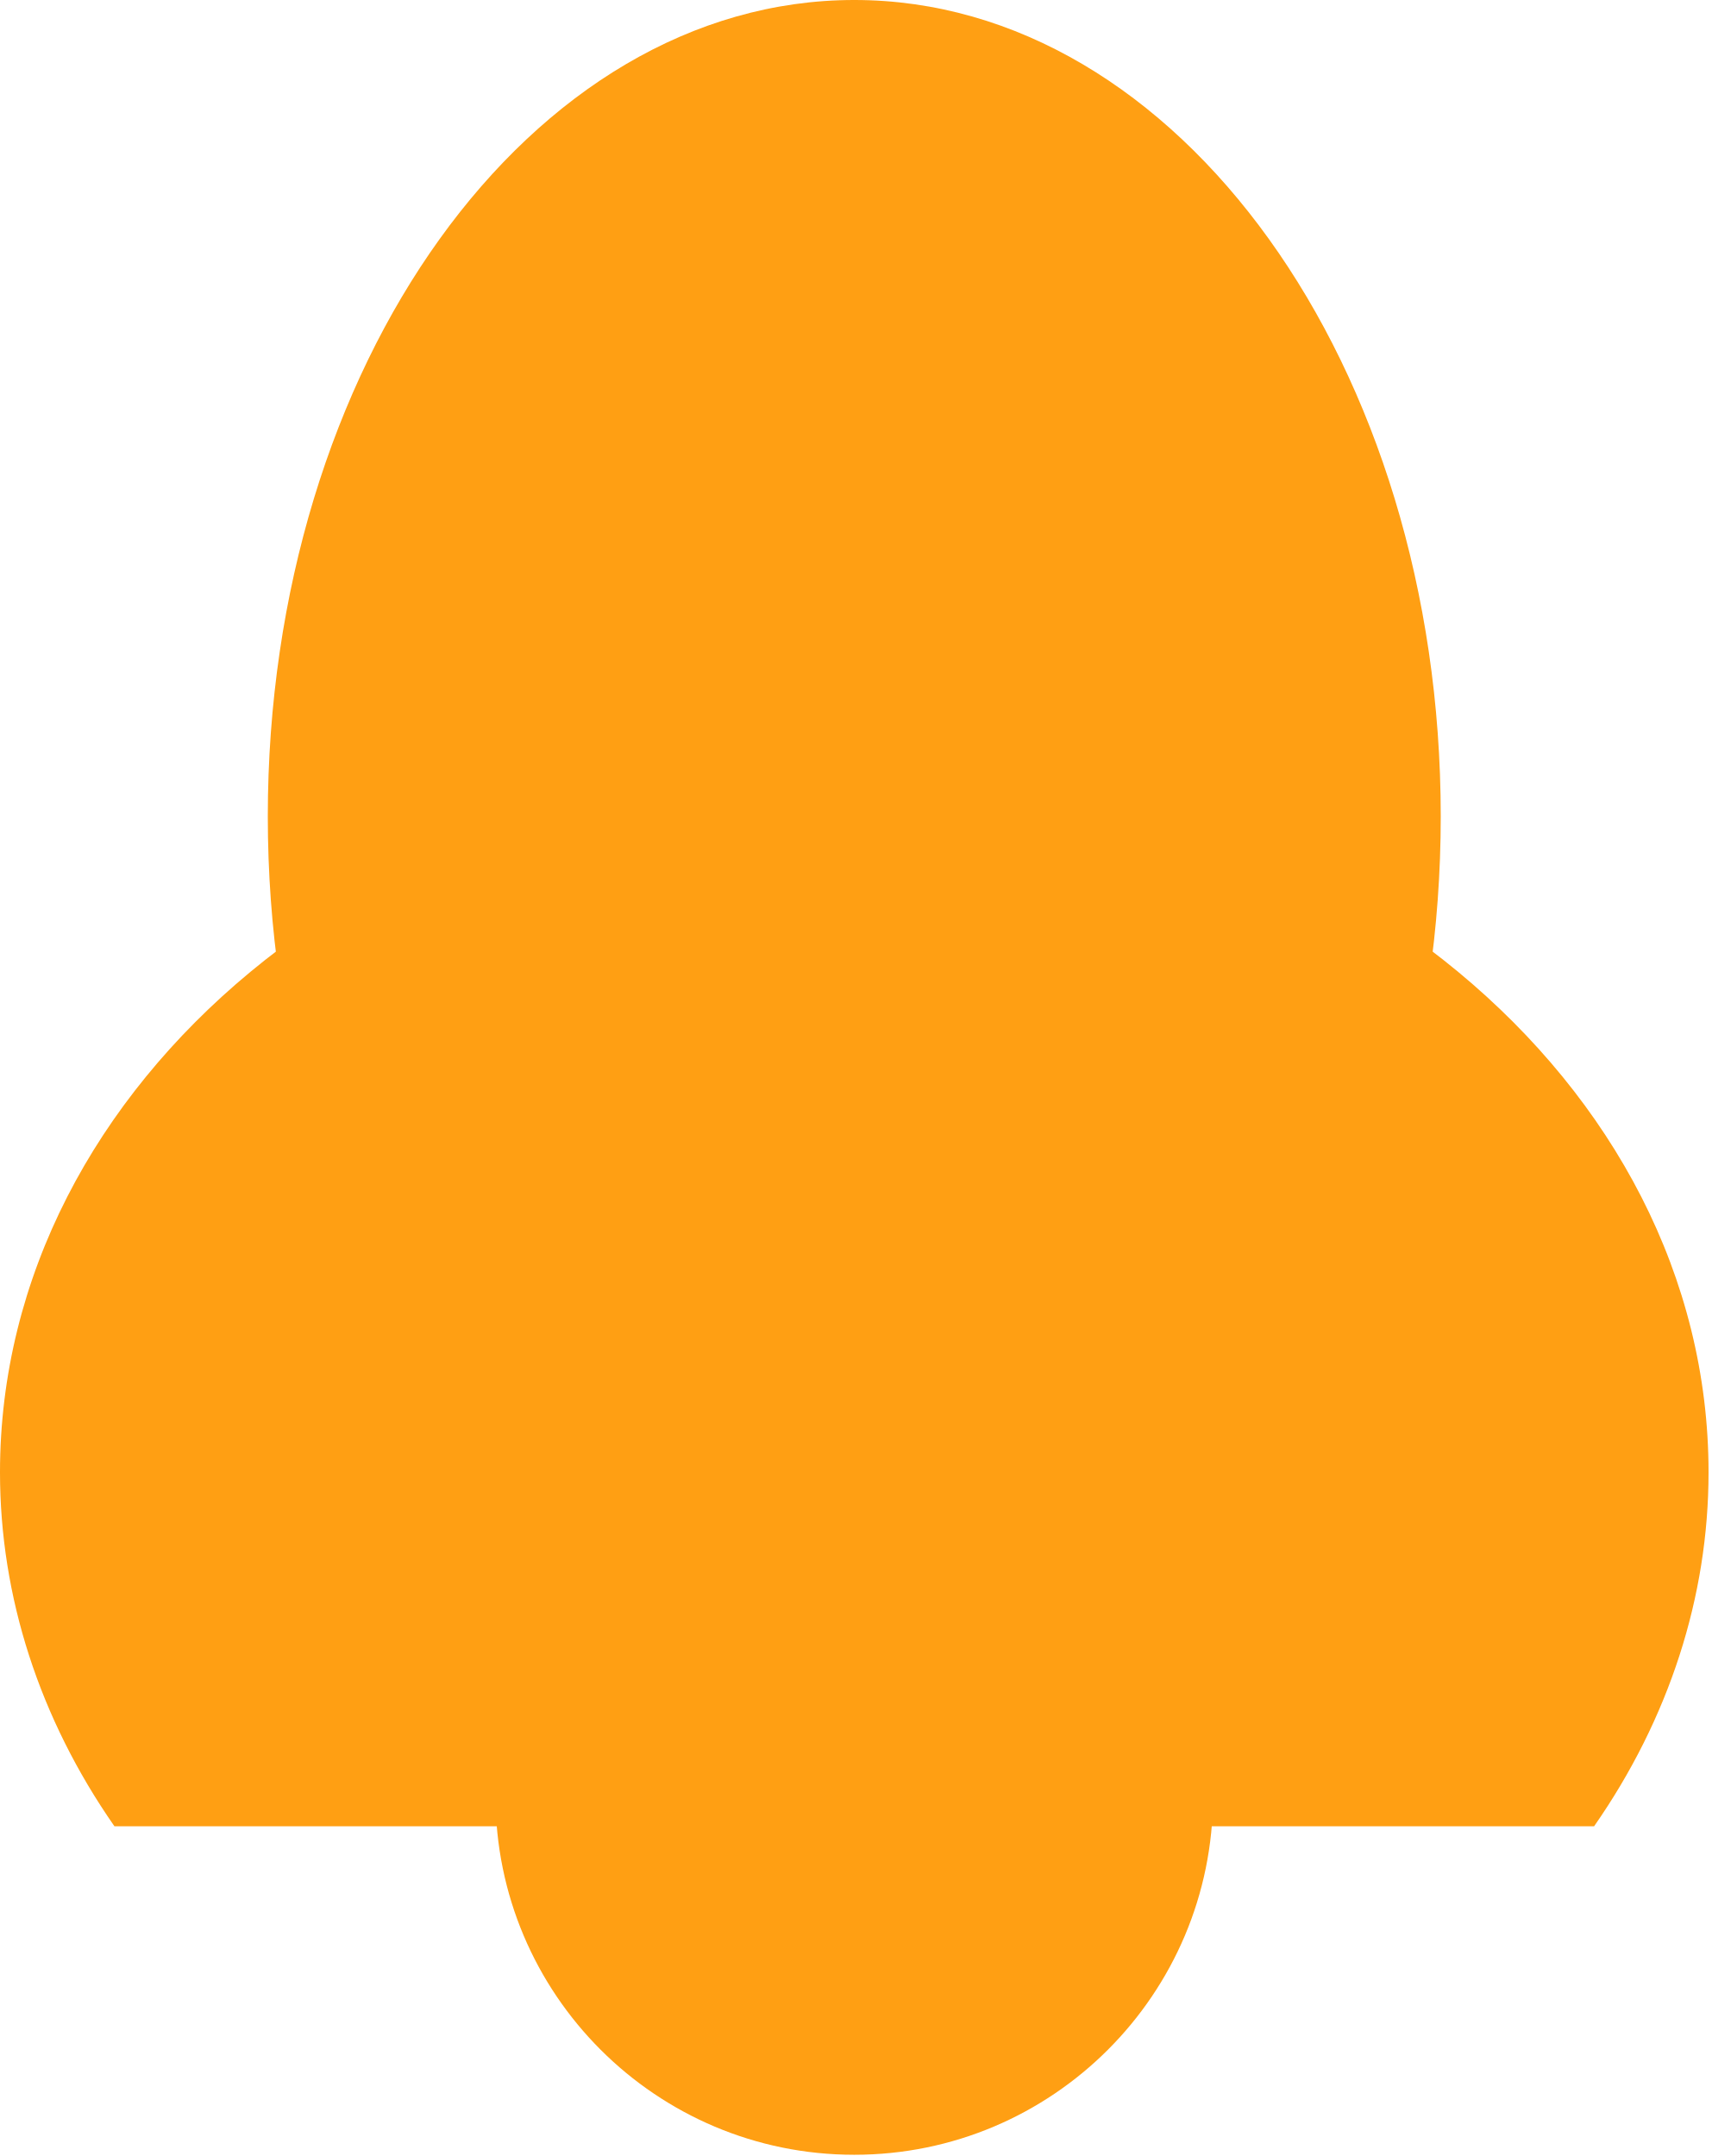
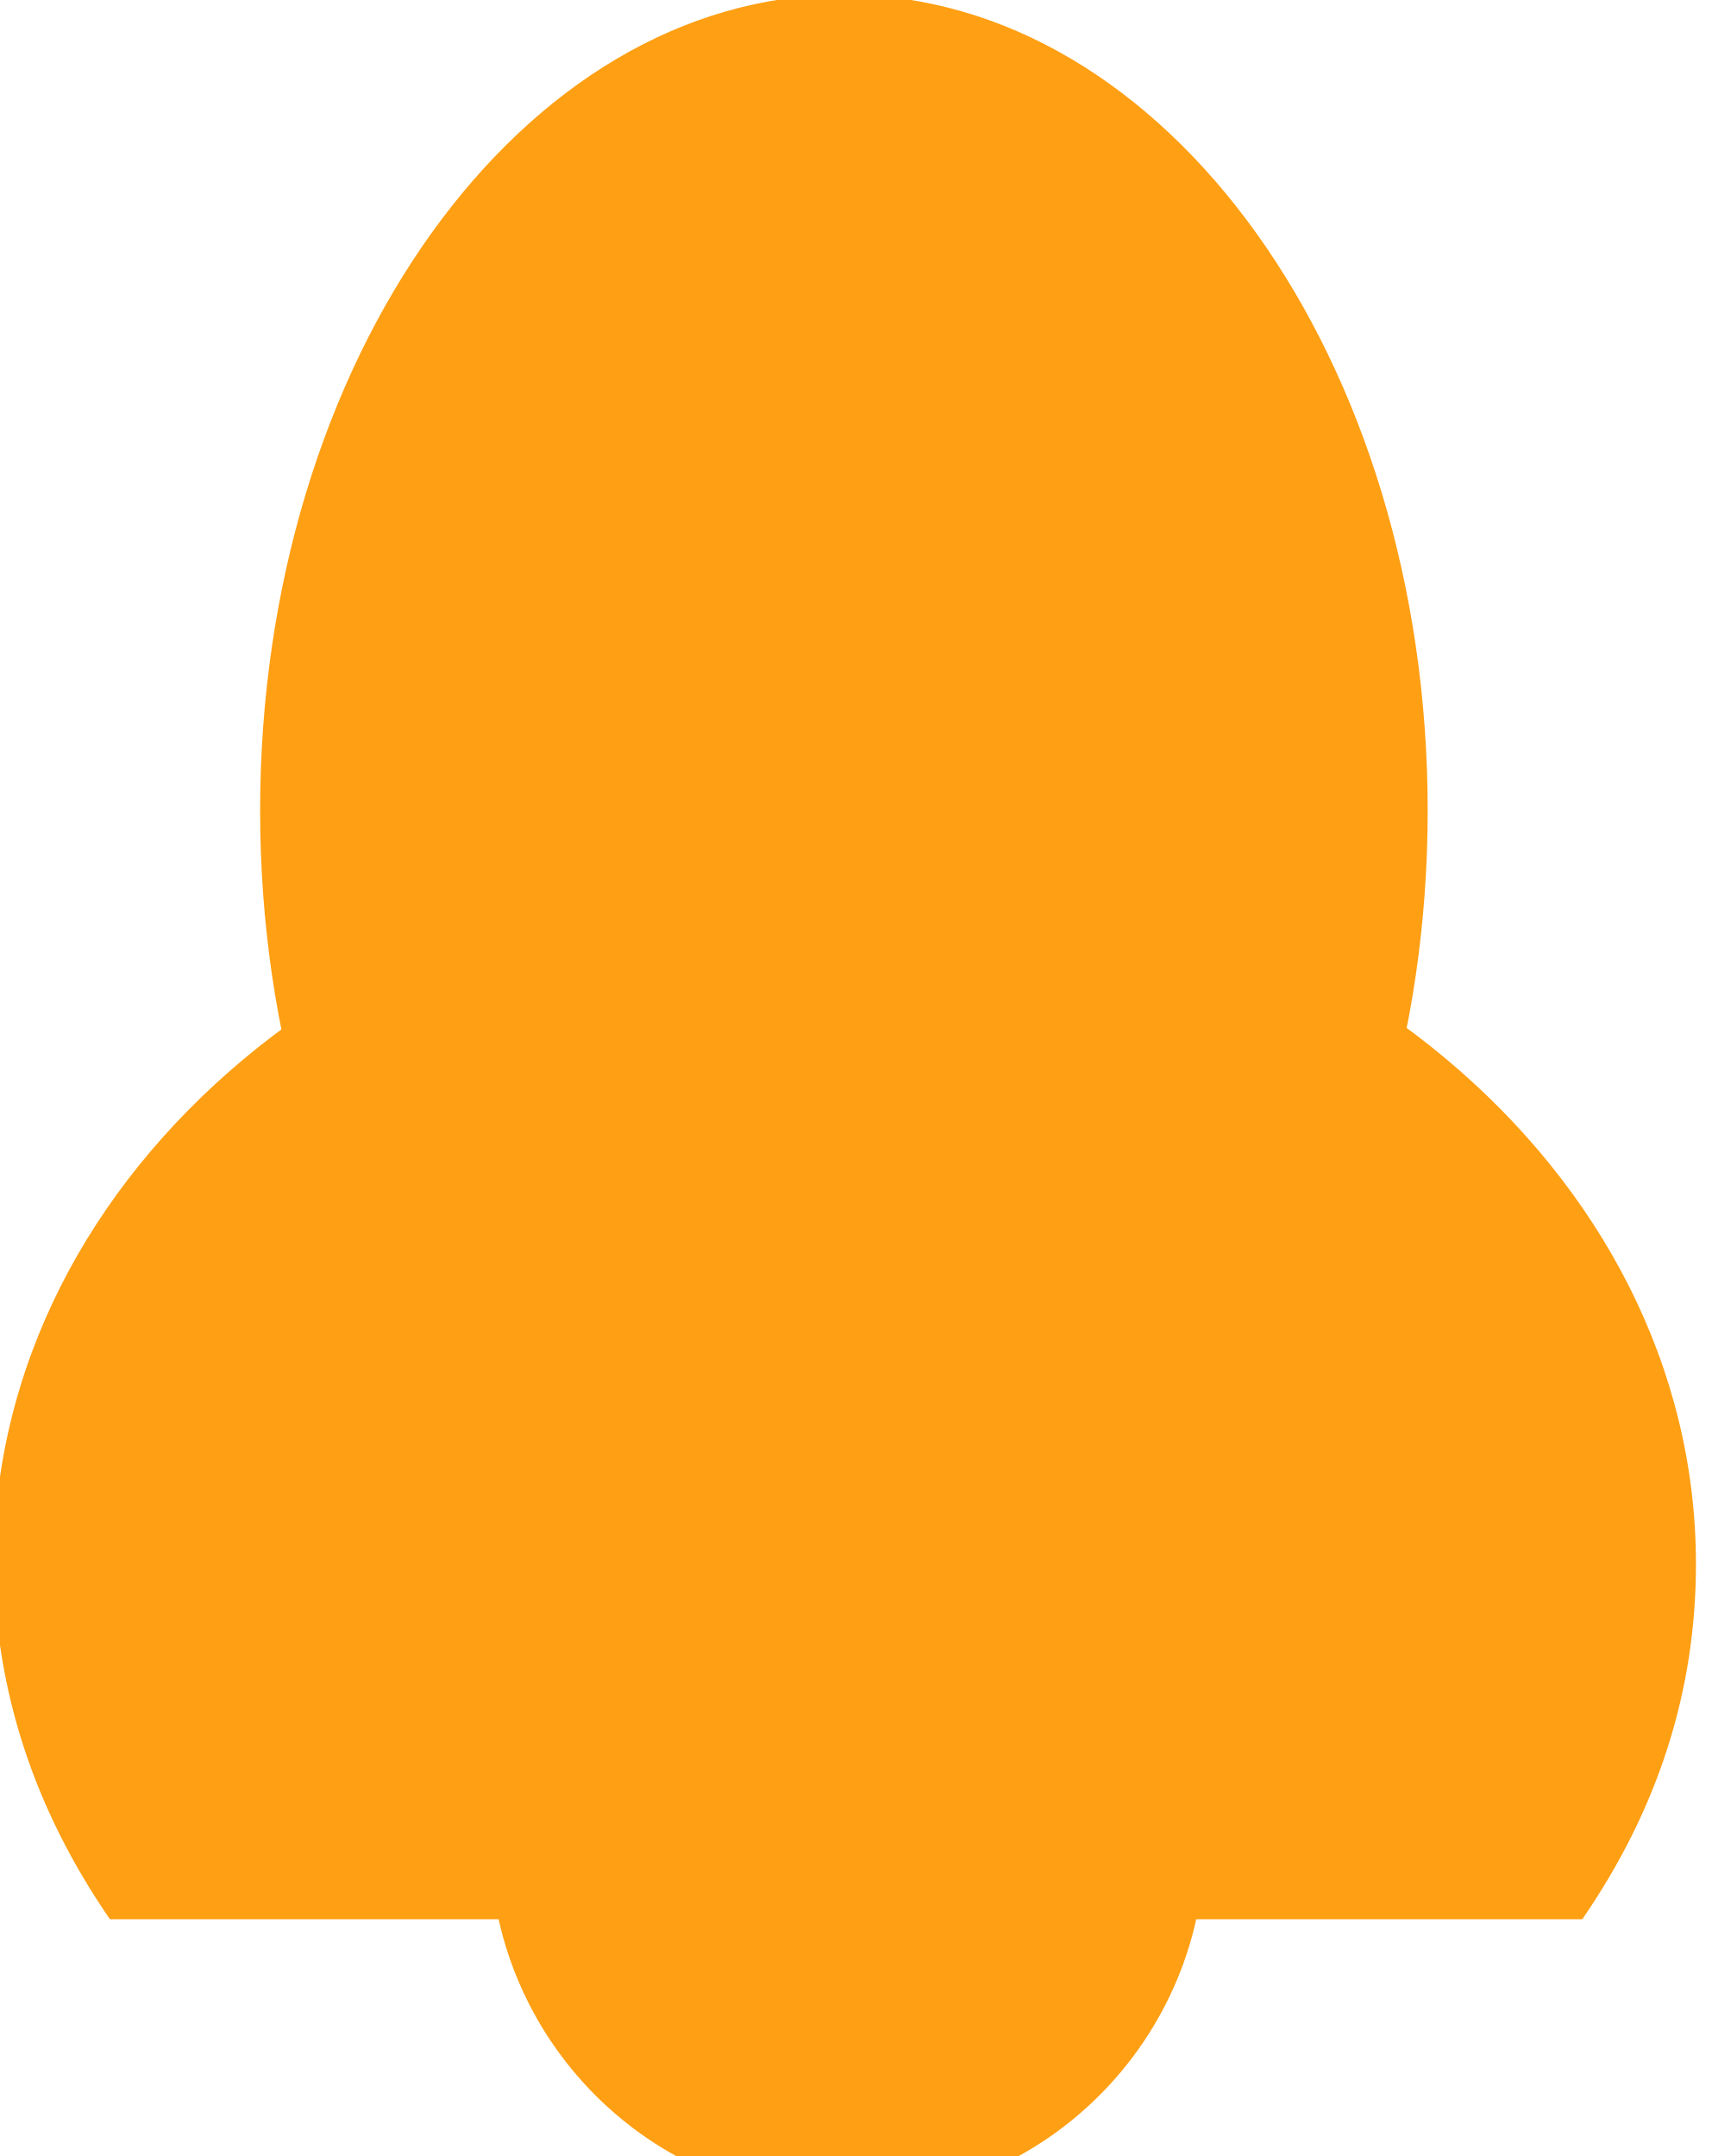
- <svg xmlns="http://www.w3.org/2000/svg" width="100%" height="100%" viewBox="0 0 477 601" version="1.1" xml:space="preserve" style="fill-rule:evenodd;clip-rule:evenodd;stroke-linejoin:round;stroke-miterlimit:2;">
-   <g transform="matrix(1,0,0,1,-1589.766,-2524.63)">
-     <g transform="matrix(1,0,0,1,2245.675,-0.952816)">
-       <g transform="matrix(1,0,0,1,798.2657,-97.39208)">
-         <g transform="matrix(0.723293,0,0,1.030616,-1814.015,-198.1646)">
-           <ellipse cx="826.713" cy="2958.151" rx="226.008" ry="220.819" style="fill:rgb(255,159,19);" />
-         </g>
-         <g transform="matrix(0.723293,0,0,0.992023,-1701.838,-70.445)">
-           <path d="M956.726,3228.265L386.516,3228.265C357.622,3198.027 342.41,3163.726 342.41,3128.81C342.41,3019.029 489.925,2929.9 671.621,2929.9C853.317,2929.9 1000.831,3019.029 1000.831,3128.81C1000.831,3163.726 985.62,3198.027 956.726,3228.265Z" style="fill:rgb(255,159,19);" />
-         </g>
-         <g transform="matrix(1.143574,0,0,1.246203,-1760.929,-888.1131)">
-           <ellipse cx="476.461" cy="3219.175" rx="87.445" ry="80.244" style="fill:rgb(255,159,19);" />
-         </g>
-       </g>
-     </g>
-   </g>
+ <svg xmlns="http://www.w3.org/2000/svg" xml:space="preserve" style="fill-rule:evenodd;clip-rule:evenodd;stroke-linejoin:round;stroke-miterlimit:2" viewBox="0 0 477 601">
+   <ellipse cx="826.7" cy="2958.2" rx="226" ry="220.8" style="fill:#ff9f13" transform="matrix(.72 0 0 1.03 -360 -2821)" />
+   <path d="M957 3228H387q-44-46-45-99c0-110 148-199 330-199 181 0 329 89 329 199q0 53-44 99" style="fill:#ff9f13" transform="matrix(.72 0 0 1 -248 -2693)" />
+   <ellipse cx="476.5" cy="3219.2" rx="87.4" ry="80.2" style="fill:#ff9f13" transform="matrix(1.14 0 0 1.25 -307 -3511)" />
</svg>
